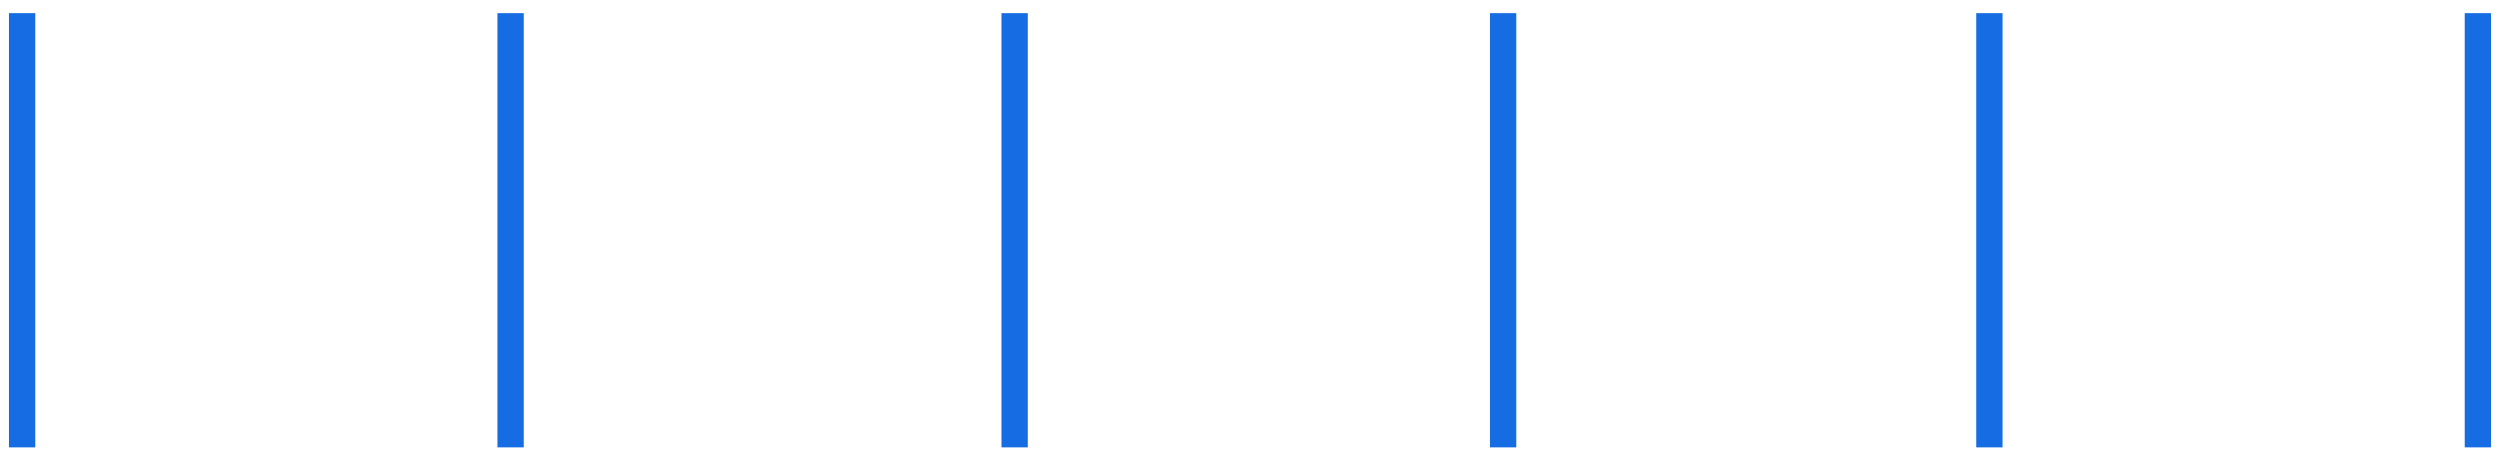
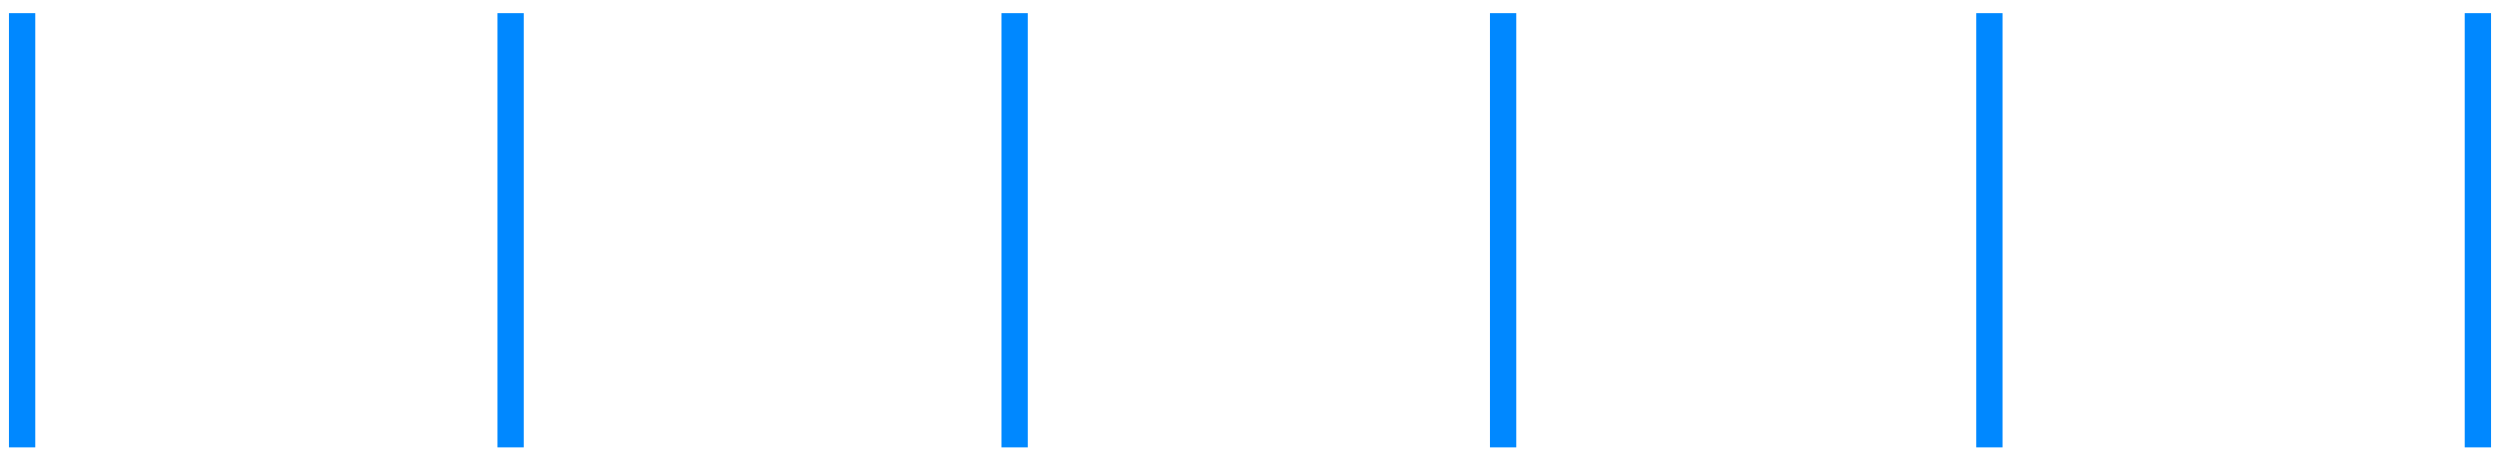
<svg xmlns="http://www.w3.org/2000/svg" version="1.1" id="Layer_1" x="0px" y="0px" width="190px" height="35px" viewBox="0 0 190 35" enable-background="new 0 0 190 35" xml:space="preserve">
  <g>
    <rect x="0" y="0" fill="none" width="190" height="35" />
    <g>
-       <line fill="none" stroke="#166CE3" stroke-width="2" stroke-miterlimit="10" x1="1.681" y1="0.999" x2="1.681" y2="34" />
-       <line fill="none" stroke="#166CE3" stroke-width="2" stroke-miterlimit="10" x1="38.806" y1="0.999" x2="38.806" y2="34" />
-       <path fill="none" stroke="#166CE3" stroke-width="2" stroke-miterlimit="10" d="M1.681,33.995" />
-       <path fill="none" stroke="#166CE3" stroke-width="2" stroke-miterlimit="10" d="M38.806,33.995" />
-       <line fill="none" stroke="#166CE3" stroke-width="2" stroke-miterlimit="10" x1="77.112" y1="0.999" x2="77.112" y2="34" />
-       <line fill="none" stroke="#166CE3" stroke-width="2" stroke-miterlimit="10" x1="114.237" y1="0.999" x2="114.237" y2="34" />
-       <path fill="none" stroke="#166CE3" stroke-width="2" stroke-miterlimit="10" d="M77.112,33.995" />
-       <path fill="none" stroke="#166CE3" stroke-width="2" stroke-miterlimit="10" d="M114.237,33.995" />
-       <line fill="none" stroke="#166CE3" stroke-width="2" stroke-miterlimit="10" x1="151.194" y1="0.999" x2="151.194" y2="34" />
-       <line fill="none" stroke="#166CE3" stroke-width="2" stroke-miterlimit="10" x1="188.319" y1="0.999" x2="188.319" y2="34" />
-       <path fill="none" stroke="#166CE3" stroke-width="2" stroke-miterlimit="10" d="M151.194,33.995" />
-       <path fill="none" stroke="#166CE3" stroke-width="2" stroke-miterlimit="10" d="M188.319,33.995" />
+       <line fill="none" stroke="#0088ff" stroke-width="2" stroke-miterlimit="10" x1="1.681" y1="0.999" x2="1.681" y2="34" />
+       <line fill="none" stroke="#0088ff" stroke-width="2" stroke-miterlimit="10" x1="38.806" y1="0.999" x2="38.806" y2="34" />
+       <path fill="none" stroke="#0088ff" stroke-width="2" stroke-miterlimit="10" d="M1.681,33.995" />
+       <path fill="none" stroke="#0088ff" stroke-width="2" stroke-miterlimit="10" d="M38.806,33.995" />
+       <line fill="none" stroke="#0088ff" stroke-width="2" stroke-miterlimit="10" x1="77.112" y1="0.999" x2="77.112" y2="34" />
+       <line fill="none" stroke="#0088ff" stroke-width="2" stroke-miterlimit="10" x1="114.237" y1="0.999" x2="114.237" y2="34" />
+       <path fill="none" stroke="#0088ff" stroke-width="2" stroke-miterlimit="10" d="M77.112,33.995" />
+       <path fill="none" stroke="#0088ff" stroke-width="2" stroke-miterlimit="10" d="M114.237,33.995" />
+       <line fill="none" stroke="#0088ff" stroke-width="2" stroke-miterlimit="10" x1="151.194" y1="0.999" x2="151.194" y2="34" />
+       <line fill="none" stroke="#0088ff" stroke-width="2" stroke-miterlimit="10" x1="188.319" y1="0.999" x2="188.319" y2="34" />
+       <path fill="none" stroke="#0088ff" stroke-width="2" stroke-miterlimit="10" d="M151.194,33.995" />
+       <path fill="none" stroke="#0088ff" stroke-width="2" stroke-miterlimit="10" d="M188.319,33.995" />
    </g>
  </g>
</svg>
